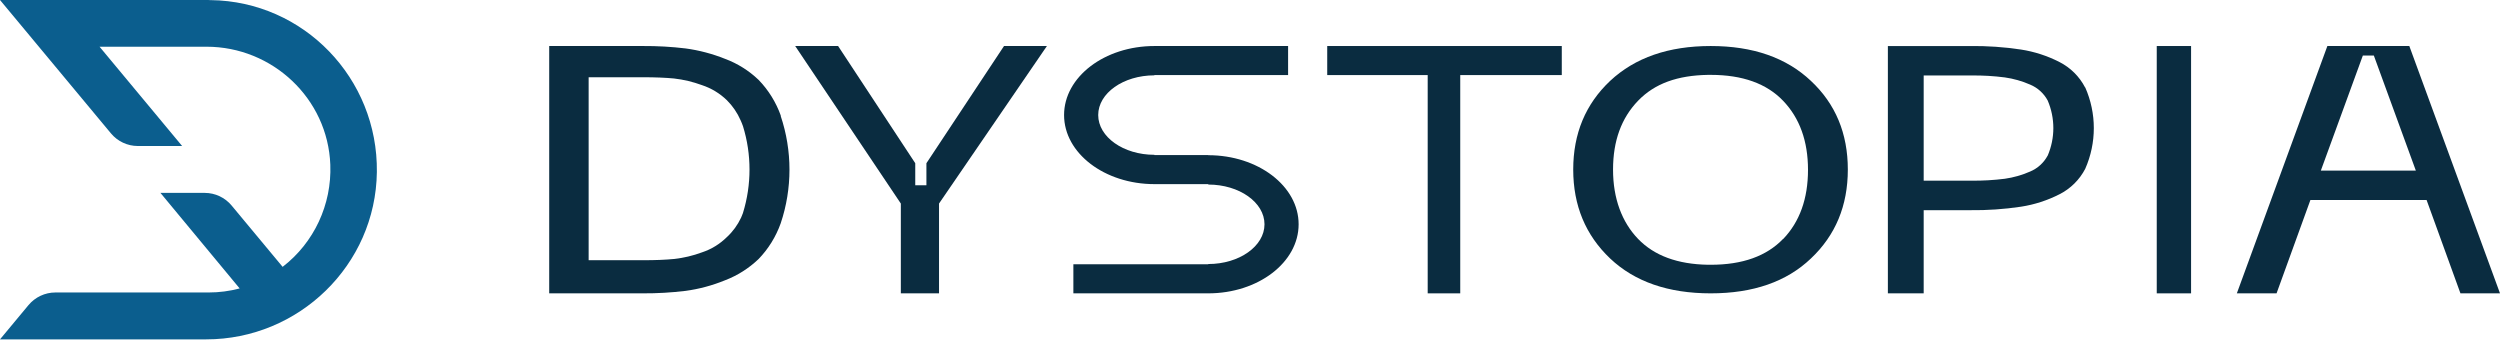
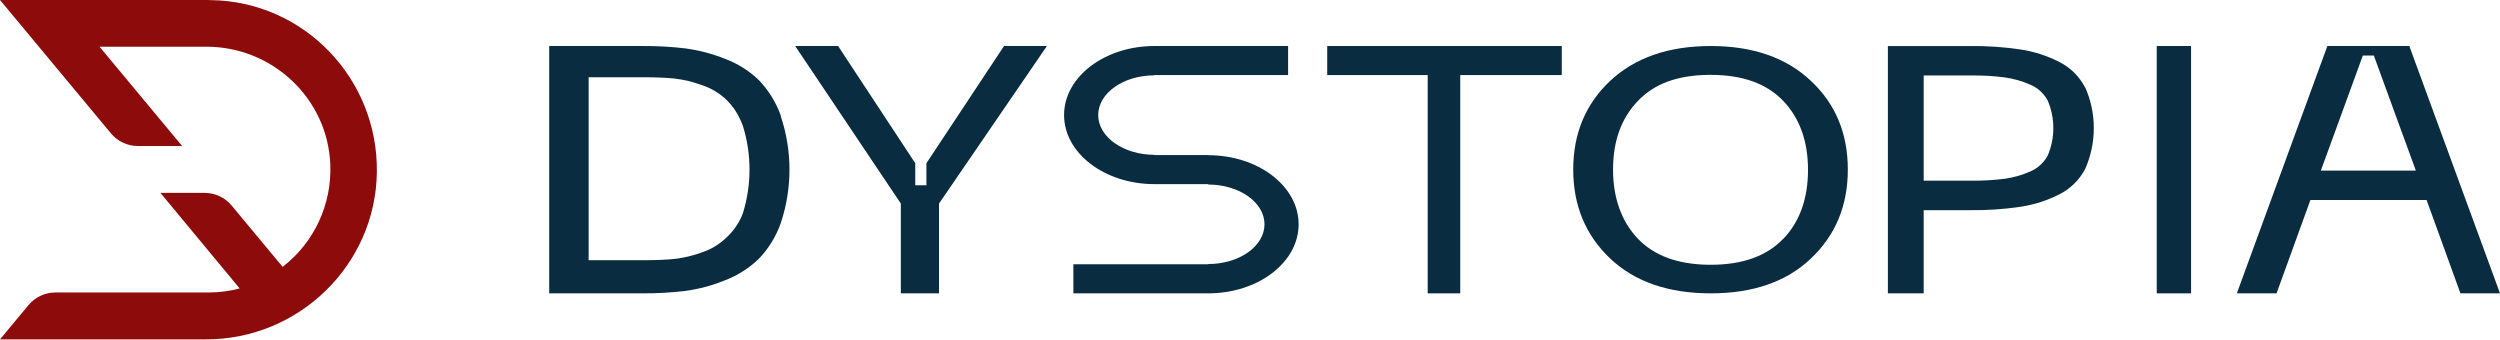
<svg xmlns="http://www.w3.org/2000/svg" width="442" height="60" viewBox="0 0 442 60" fill="none">
  <path d="M138.047 20.45C137.196 18.073 135.859 15.914 134.118 14.121C132.404 12.482 130.381 11.217 128.18 10.401C125.945 9.508 123.607 8.889 121.227 8.565C118.725 8.263 116.208 8.122 113.685 8.136H97.099V51.863H113.664C116.188 51.877 118.704 51.73 121.207 51.427C123.593 51.104 125.924 50.478 128.159 49.564C130.36 48.727 132.376 47.454 134.097 45.816C135.839 44.022 137.176 41.863 138.026 39.486C140.097 33.333 140.097 26.652 138.026 20.499L138.047 20.45ZM131.361 37.651C131.252 37.946 131.142 38.221 131.025 38.481C130.415 39.782 129.565 40.949 128.516 41.913C127.275 43.143 125.766 44.072 124.121 44.613C122.516 45.211 120.85 45.605 119.157 45.788C117.641 45.935 115.817 46.013 113.671 46.005H104.072V13.657H113.671C115.831 13.657 117.669 13.734 119.157 13.875C120.85 14.065 122.516 14.466 124.121 15.056C125.76 15.598 127.261 16.505 128.516 17.721C129.538 18.741 130.36 19.944 130.943 21.28C131.087 21.603 131.231 21.941 131.361 22.314C132.897 27.299 132.897 32.651 131.361 37.637" fill="#0A2C40" />
  <path d="M163.79 28.857V32.76H161.817V28.857L148.175 8.136H140.59L159.268 35.987V51.864H166.02V35.987L185.094 8.136H177.509L163.79 28.857Z" fill="#0A2C40" />
  <path d="M234.654 13.274H252.416V51.864H258.171V13.274H276.123V8.136H234.654V13.274Z" fill="#0A2C40" />
  <path d="M320.161 14.292C315.809 10.188 309.909 8.136 302.456 8.136C295.002 8.136 289.082 10.188 284.681 14.292C280.322 18.396 278.146 23.622 278.146 29.976C278.146 36.33 280.322 41.57 284.681 45.708C289.033 49.812 294.96 51.864 302.456 51.864C309.951 51.864 315.857 49.812 320.161 45.708C324.52 41.604 326.696 36.358 326.696 29.976C326.696 23.594 324.52 18.361 320.161 14.292ZM315.263 42.227C312.334 45.284 308.065 46.816 302.456 46.809H301.979C296.605 46.721 292.474 45.209 289.614 42.24C286.754 39.272 285.186 35.099 285.186 29.99C285.186 24.88 286.664 20.865 289.614 17.807C292.563 14.75 296.605 13.327 301.979 13.238H302.456C308.072 13.238 312.341 14.77 315.263 17.828C318.185 20.886 319.65 24.948 319.656 30.01C319.656 35.12 318.192 39.203 315.263 42.261" fill="#0A2C40" />
  <path d="M368.64 15.453C367.634 13.519 366.044 11.944 364.096 10.959C361.964 9.869 359.671 9.124 357.3 8.758C354.317 8.308 351.299 8.104 348.282 8.139H333.776V51.864H340.107V37.16H348.31C351.328 37.196 354.345 36.992 357.328 36.542C359.692 36.176 361.992 35.431 364.124 34.341C366.072 33.356 367.662 31.781 368.668 29.847C370.694 25.262 370.694 20.038 368.668 15.453H368.64ZM362.02 27.52C361.338 28.785 360.248 29.777 358.918 30.332C357.49 30.958 355.985 31.387 354.444 31.605C352.481 31.851 350.512 31.964 348.535 31.943H340.107V13.343H348.549C350.526 13.322 352.495 13.434 354.458 13.688C355.999 13.906 357.504 14.335 358.932 14.96C360.262 15.516 361.352 16.507 362.034 17.773C363.364 20.881 363.364 24.404 362.034 27.512" fill="#0A2C40" />
  <path d="M425.967 8.136H411.479L395.474 51.864H402.495L408.48 35.361H429.021L435.006 51.864H442L425.967 8.136ZM410.326 30.158L417.752 9.816H419.694L427.12 30.158H410.326Z" fill="#0A2C40" />
  <path d="M387.382 8.136H381.313V51.864H387.382V8.136Z" fill="#0A2C40" />
  <path d="M213.609 27.418H204.096V27.369C198.619 27.369 194.162 24.216 194.162 20.341C194.162 16.467 198.619 13.32 204.096 13.32V13.271H227.735V8.136H204.116C195.283 8.136 188.128 13.597 188.128 20.341C188.128 27.085 195.29 32.554 204.116 32.554H213.629V32.63C219.106 32.63 223.563 35.777 223.563 39.652C223.563 43.526 219.106 46.68 213.629 46.68V46.728H189.772V51.864H213.609C222.442 51.864 229.597 46.396 229.597 39.652C229.597 32.907 222.442 27.439 213.609 27.439" fill="#0A2C40" />
-   <path d="M36.908 0H0L19.607 23.57C20.785 24.994 22.532 25.814 24.37 25.814H32.201L17.601 8.26H36.522C48.146 8.26 57.962 17.406 58.399 29.124C58.668 36.169 55.525 42.902 49.969 47.18L40.96 36.348C39.782 34.924 38.035 34.104 36.197 34.104H28.367L42.372 50.997C40.59 51.469 38.751 51.71 36.908 51.71H9.796C7.957 51.71 6.216 52.529 5.032 53.949L0 60H36.461C52.797 60 66.422 46.893 66.63 30.415C66.839 13.839 53.691 0.231 37.258 0.02C37.142 0.02 37.025 0.02 36.908 0.015" fill="#0B5E8E" />
+   <path d="M36.908 0H0L19.607 23.57C20.785 24.994 22.532 25.814 24.37 25.814H32.201L17.601 8.26H36.522C48.146 8.26 57.962 17.406 58.399 29.124C58.668 36.169 55.525 42.902 49.969 47.18L40.96 36.348C39.782 34.924 38.035 34.104 36.197 34.104H28.367L42.372 50.997C40.59 51.469 38.751 51.71 36.908 51.71H9.796C7.957 51.71 6.216 52.529 5.032 53.949L0 60H36.461C52.797 60 66.422 46.893 66.63 30.415C66.839 13.839 53.691 0.231 37.258 0.02C37.142 0.02 37.025 0.02 36.908 0.015" fill="#8e0b0b" />
</svg>
